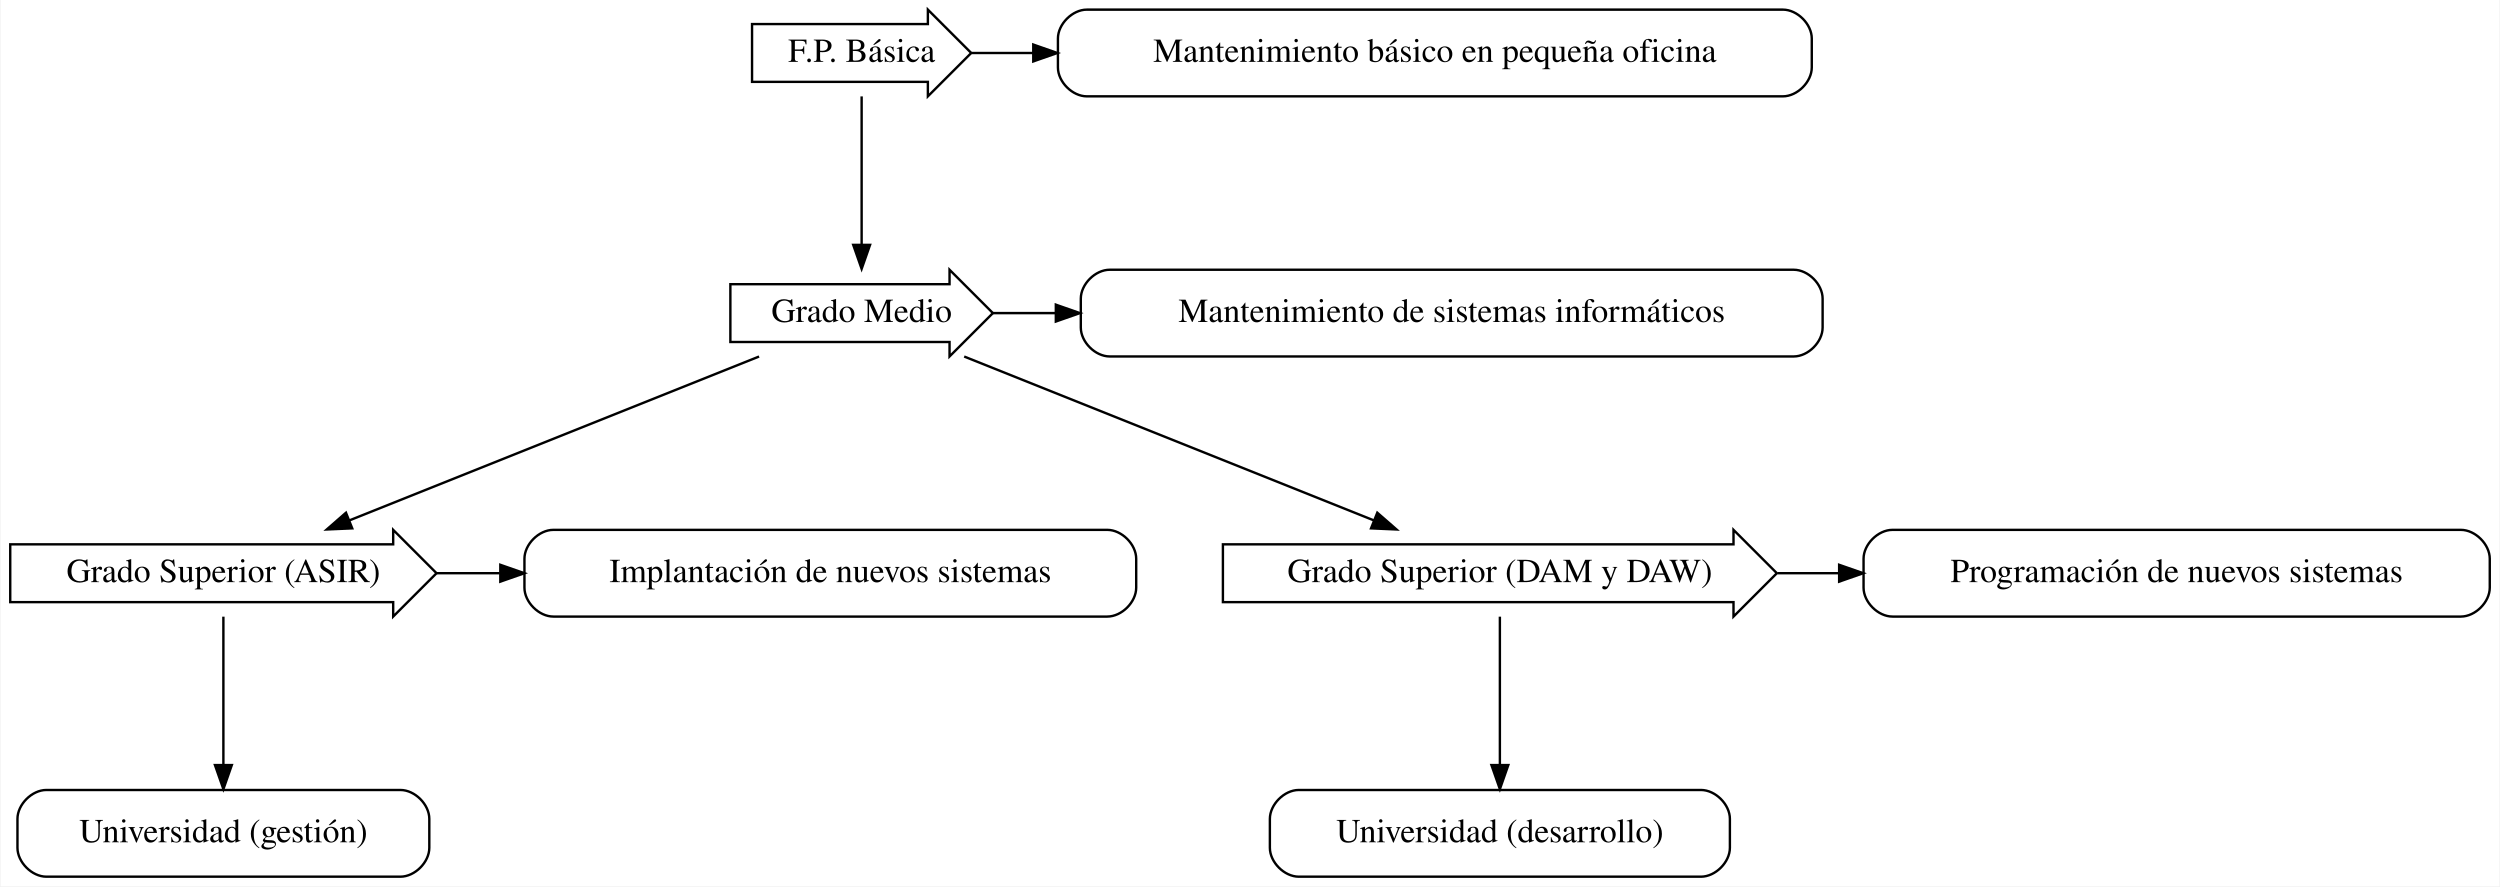
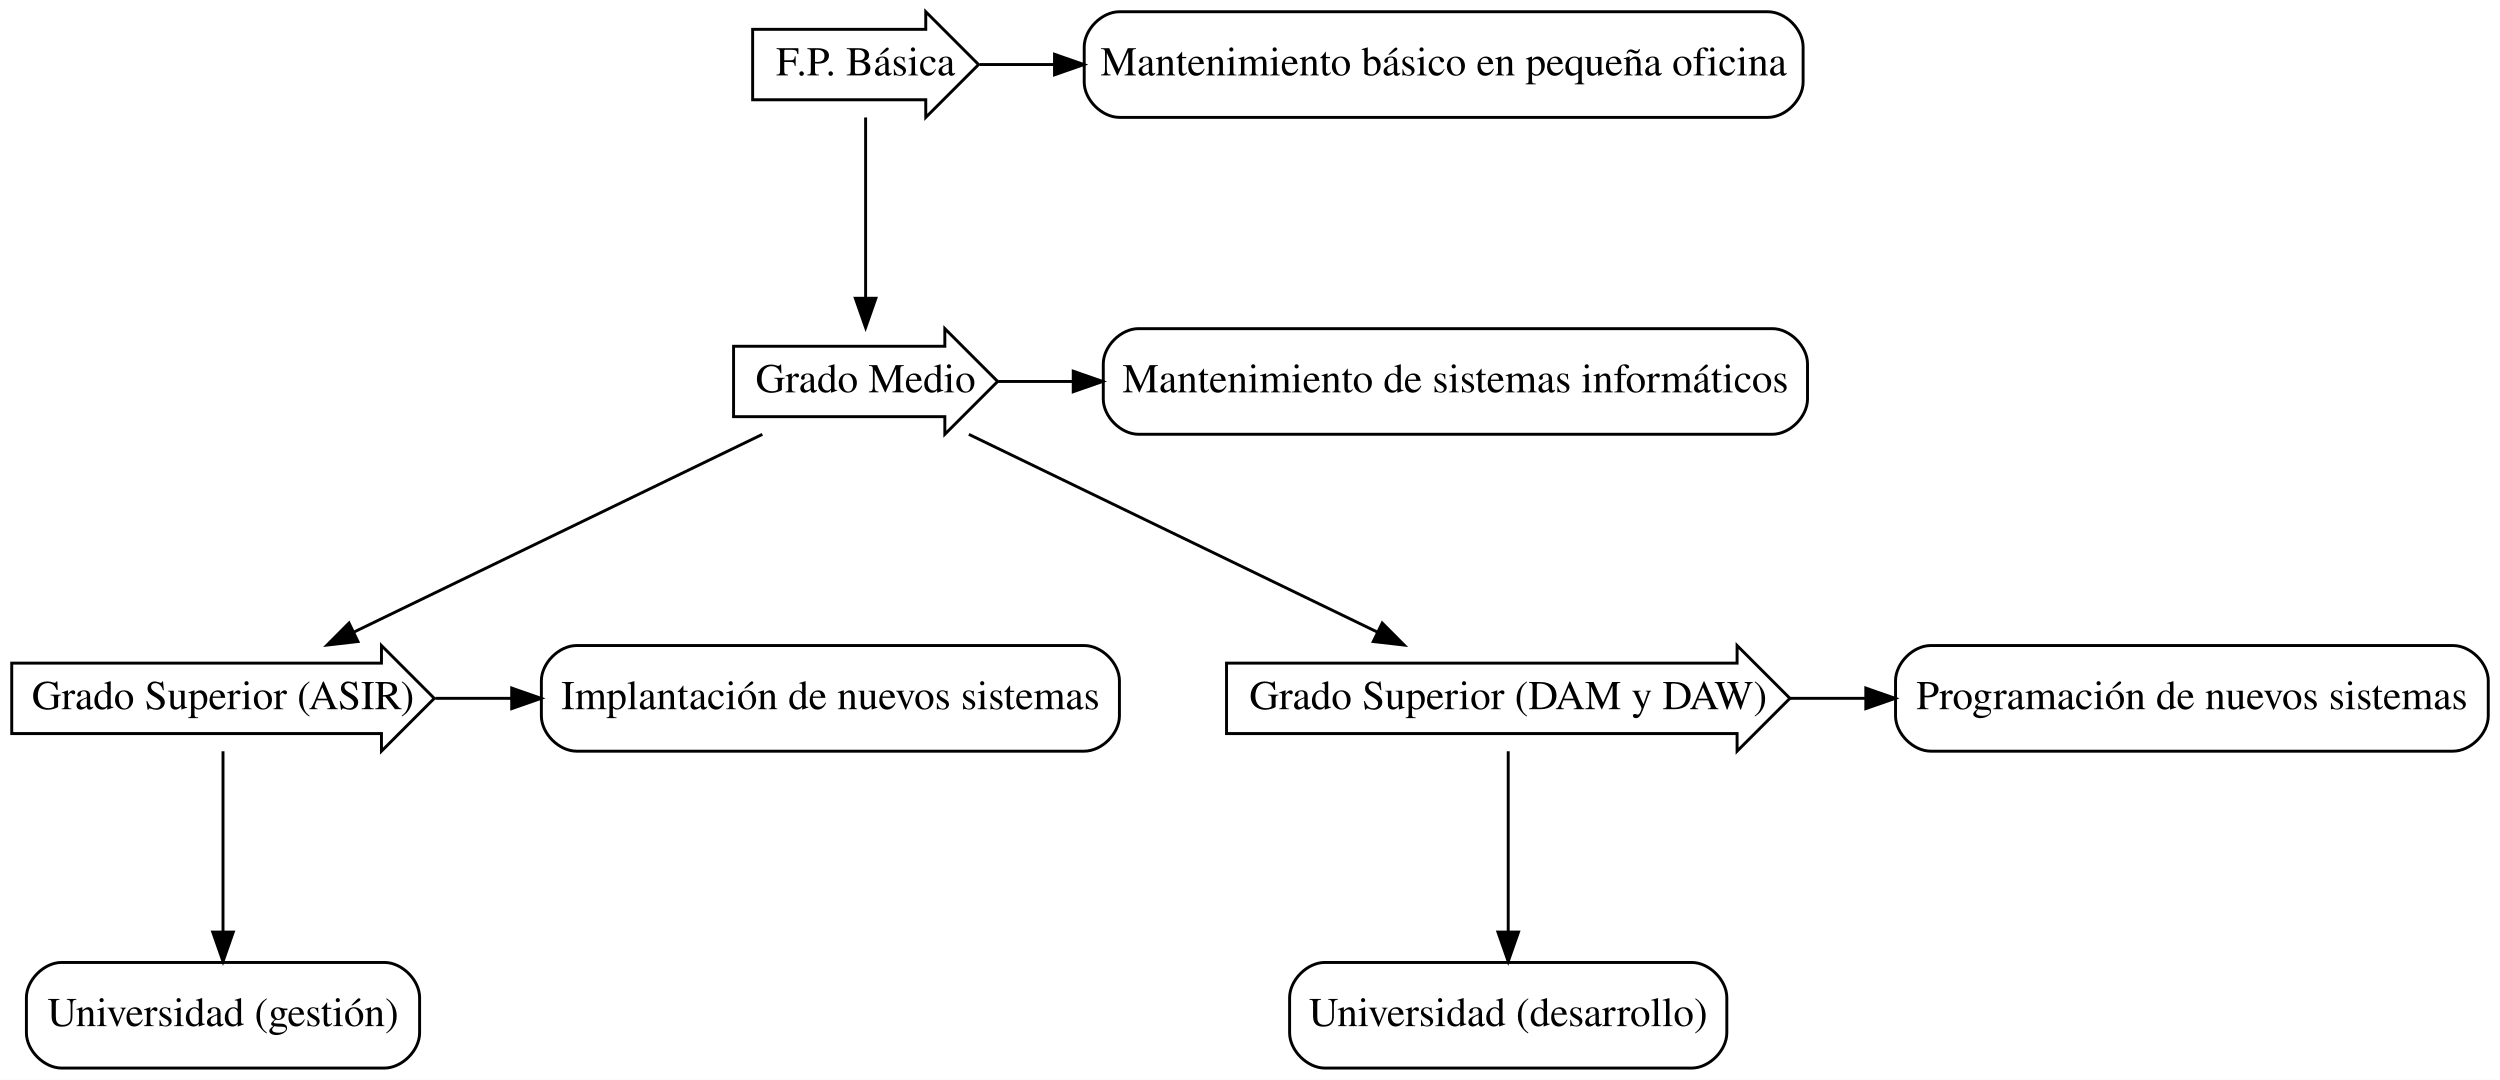
- <svg xmlns="http://www.w3.org/2000/svg" width="1038pt" height="368pt" viewBox="0.00 0.00 1037.50 368.00">
+ <svg xmlns="http://www.w3.org/2000/svg" width="852pt" height="368pt" viewBox="0.00 0.00 852.00 368.00">
  <g id="graph0" class="graph" transform="scale(1 1) rotate(0) translate(4 364)">
-     <polygon fill="white" stroke="transparent" points="-4,4 -4,-364 1033.5,-364 1033.5,4 -4,4" />
+     <polygon fill="white" stroke="transparent" points="-4,4 -4,-364 848,-364 848,4 -4,4" />
    <g id="node1" class="node">
-       <polygon fill="none" stroke="black" points="381,-354 308,-354 308,-330 381,-330 381,-324 399,-342 381,-360 381,-354" />
-       <text text-anchor="middle" x="353.5" y="-338.3" font-family="Times,serif" font-size="14.00">F.P. Básica</text>
+       <polygon fill="none" stroke="black" points="311.5,-354 252.5,-354 252.5,-330 311.5,-330 311.5,-324 329.5,-342 311.5,-360 311.5,-354" />
+       <text text-anchor="middle" x="291" y="-338.3" font-family="Times,serif" font-size="14.00">F.P. Básica</text>
    </g>
    <g id="node2" class="node">
-       <polygon fill="none" stroke="black" points="390,-246 299,-246 299,-222 390,-222 390,-216 408,-234 390,-252 390,-246" />
-       <text text-anchor="middle" x="353.5" y="-230.3" font-family="Times,serif" font-size="14.00">Grado Medio</text>
+       <polygon fill="none" stroke="black" points="318,-246 246,-246 246,-222 318,-222 318,-216 336,-234 318,-252 318,-246" />
+       <text text-anchor="middle" x="291" y="-230.3" font-family="Times,serif" font-size="14.00">Grado Medio</text>
    </g>
    <g id="edge1" class="edge">
-       <path fill="none" stroke="black" d="M353.5,-323.97C353.5,-307.38 353.5,-281.88 353.5,-262.43" />
-       <polygon fill="black" stroke="black" points="357,-262.34 353.5,-252.34 350,-262.34 357,-262.34" />
+       <path fill="none" stroke="black" d="M291,-323.97C291,-307.38 291,-281.88 291,-262.43" />
+       <polygon fill="black" stroke="black" points="294.5,-262.34 291,-252.34 287.5,-262.34 294.5,-262.34" />
    </g>
    <g id="node3" class="node">
-       <path fill="none" stroke="black" d="M736,-360C736,-360 447,-360 447,-360 441,-360 435,-354 435,-348 435,-348 435,-336 435,-336 435,-330 441,-324 447,-324 447,-324 736,-324 736,-324 742,-324 748,-330 748,-336 748,-336 748,-348 748,-348 748,-354 742,-360 736,-360" />
-       <text text-anchor="middle" x="591.5" y="-338.3" font-family="Times,serif" font-size="14.00">Mantenimiento básico en pequeña oficina</text>
+       <path fill="none" stroke="black" d="M598.5,-360C598.5,-360 377.5,-360 377.5,-360 371.5,-360 365.5,-354 365.5,-348 365.5,-348 365.5,-336 365.5,-336 365.5,-330 371.5,-324 377.5,-324 377.5,-324 598.5,-324 598.5,-324 604.5,-324 610.5,-330 610.5,-336 610.5,-336 610.5,-348 610.5,-348 610.5,-354 604.5,-360 598.5,-360" />
+       <text text-anchor="middle" x="488" y="-338.3" font-family="Times,serif" font-size="14.00">Mantenimiento básico en pequeña oficina</text>
    </g>
    <g id="edge2" class="edge">
-       <path fill="none" stroke="black" d="M399.05,-342C407.61,-342 416.16,-342 424.72,-342" />
-       <polygon fill="black" stroke="black" points="424.76,-345.5 434.76,-342 424.76,-338.5 424.76,-345.5" />
+       <path fill="none" stroke="black" d="M329.86,-342C338.28,-342 346.7,-342 355.11,-342" />
+       <polygon fill="black" stroke="black" points="355.38,-345.5 365.38,-342 355.38,-338.5 355.38,-345.5" />
    </g>
    <g id="node4" class="node">
-       <polygon fill="none" stroke="black" points="159,-138 0,-138 0,-114 159,-114 159,-108 177,-126 159,-144 159,-138" />
-       <text text-anchor="middle" x="88.5" y="-122.3" font-family="Times,serif" font-size="14.00">Grado Superior (ASIR)</text>
+       <polygon fill="none" stroke="black" points="126,-138 0,-138 0,-114 126,-114 126,-108 144,-126 126,-144 126,-138" />
+       <text text-anchor="middle" x="72" y="-122.3" font-family="Times,serif" font-size="14.00">Grado Superior (ASIR)</text>
    </g>
    <g id="edge3" class="edge">
-       <path fill="none" stroke="black" d="M310.92,-215.97C264.6,-197.44 190.52,-167.81 140.72,-147.89" />
-       <polygon fill="black" stroke="black" points="142,-144.63 131.41,-144.16 139.4,-151.13 142,-144.63" />
+       <path fill="none" stroke="black" d="M255.81,-215.97C218.01,-197.67 157.84,-168.55 116.71,-148.64" />
+       <polygon fill="black" stroke="black" points="117.99,-145.37 107.46,-144.16 114.94,-151.67 117.99,-145.37" />
    </g>
    <g id="node5" class="node">
-       <polygon fill="none" stroke="black" points="715.5,-138 503.5,-138 503.5,-114 715.5,-114 715.5,-108 733.5,-126 715.5,-144 715.5,-138" />
-       <text text-anchor="middle" x="618.5" y="-122.3" font-family="Times,serif" font-size="14.00">Grado Superior (DAM y DAW)</text>
+       <polygon fill="none" stroke="black" points="588,-138 414,-138 414,-114 588,-114 588,-108 606,-126 588,-144 588,-138" />
+       <text text-anchor="middle" x="510" y="-122.3" font-family="Times,serif" font-size="14.00">Grado Superior (DAM y DAW)</text>
    </g>
    <g id="edge4" class="edge">
-       <path fill="none" stroke="black" d="M396.08,-215.97C442.4,-197.44 516.48,-167.81 566.28,-147.89" />
-       <polygon fill="black" stroke="black" points="567.6,-151.13 575.59,-144.16 565,-144.63 567.6,-151.13" />
+       <path fill="none" stroke="black" d="M326.19,-215.97C363.99,-197.67 424.16,-168.55 465.29,-148.64" />
+       <polygon fill="black" stroke="black" points="467.06,-151.67 474.54,-144.16 464.01,-145.37 467.06,-151.67" />
    </g>
    <g id="node6" class="node">
-       <path fill="none" stroke="black" d="M740.5,-252C740.5,-252 456.5,-252 456.5,-252 450.5,-252 444.5,-246 444.5,-240 444.5,-240 444.5,-228 444.5,-228 444.5,-222 450.5,-216 456.5,-216 456.5,-216 740.5,-216 740.5,-216 746.5,-216 752.5,-222 752.5,-228 752.5,-228 752.5,-240 752.5,-240 752.5,-246 746.5,-252 740.5,-252" />
-       <text text-anchor="middle" x="598.5" y="-230.3" font-family="Times,serif" font-size="14.00">Mantenimiento de sistemas informáticos</text>
+       <path fill="none" stroke="black" d="M600,-252C600,-252 384,-252 384,-252 378,-252 372,-246 372,-240 372,-240 372,-228 372,-228 372,-222 378,-216 384,-216 384,-216 600,-216 600,-216 606,-216 612,-222 612,-228 612,-228 612,-240 612,-240 612,-246 606,-252 600,-252" />
+       <text text-anchor="middle" x="492" y="-230.3" font-family="Times,serif" font-size="14.00">Mantenimiento de sistemas informáticos</text>
    </g>
    <g id="edge5" class="edge">
-       <path fill="none" stroke="black" d="M408.05,-234C416.7,-234 425.34,-234 433.98,-234" />
-       <polygon fill="black" stroke="black" points="434.13,-237.5 444.13,-234 434.13,-230.5 434.13,-237.5" />
+       <path fill="none" stroke="black" d="M336.15,-234C344.68,-234 353.21,-234 361.74,-234" />
+       <polygon fill="black" stroke="black" points="361.76,-237.5 371.76,-234 361.76,-230.5 361.76,-237.5" />
    </g>
    <g id="node7" class="node">
-       <path fill="none" stroke="black" d="M455.5,-144C455.5,-144 225.5,-144 225.5,-144 219.5,-144 213.5,-138 213.5,-132 213.5,-132 213.5,-120 213.5,-120 213.5,-114 219.5,-108 225.5,-108 225.5,-108 455.5,-108 455.5,-108 461.5,-108 467.5,-114 467.5,-120 467.5,-120 467.5,-132 467.5,-132 467.5,-138 461.5,-144 455.5,-144" />
-       <text text-anchor="middle" x="340.5" y="-122.3" font-family="Times,serif" font-size="14.00">Implantación de nuevos sistemas</text>
+       <path fill="none" stroke="black" d="M365.5,-144C365.5,-144 192.5,-144 192.5,-144 186.5,-144 180.5,-138 180.5,-132 180.5,-132 180.5,-120 180.5,-120 180.5,-114 186.5,-108 192.5,-108 192.5,-108 365.5,-108 365.5,-108 371.5,-108 377.5,-114 377.5,-120 377.5,-120 377.5,-132 377.5,-132 377.5,-138 371.5,-144 365.5,-144" />
+       <text text-anchor="middle" x="279" y="-122.3" font-family="Times,serif" font-size="14.00">Implantación de nuevos sistemas</text>
    </g>
    <g id="edge6" class="edge">
-       <path fill="none" stroke="black" d="M177.09,-126C185.81,-126 194.53,-126 203.24,-126" />
-       <polygon fill="black" stroke="black" points="203.48,-129.5 213.48,-126 203.48,-122.5 203.48,-129.5" />
+       <path fill="none" stroke="black" d="M144.37,-126C153,-126 161.63,-126 170.26,-126" />
+       <polygon fill="black" stroke="black" points="170.39,-129.5 180.39,-126 170.39,-122.5 170.39,-129.5" />
    </g>
    <g id="node10" class="node">
-       <path fill="none" stroke="black" d="M162,-36C162,-36 15,-36 15,-36 9,-36 3,-30 3,-24 3,-24 3,-12 3,-12 3,-6 9,0 15,0 15,0 162,0 162,0 168,0 174,-6 174,-12 174,-12 174,-24 174,-24 174,-30 168,-36 162,-36" />
-       <text text-anchor="middle" x="88.5" y="-14.3" font-family="Times,serif" font-size="14.00">Universidad (gestión)</text>
+       <path fill="none" stroke="black" d="M127,-36C127,-36 17,-36 17,-36 11,-36 5,-30 5,-24 5,-24 5,-12 5,-12 5,-6 11,0 17,0 17,0 127,0 127,0 133,0 139,-6 139,-12 139,-12 139,-24 139,-24 139,-30 133,-36 127,-36" />
+       <text text-anchor="middle" x="72" y="-14.3" font-family="Times,serif" font-size="14.00">Universidad (gestión)</text>
    </g>
    <g id="edge9" class="edge">
-       <path fill="none" stroke="black" d="M88.5,-107.97C88.5,-91.38 88.5,-65.88 88.5,-46.43" />
-       <polygon fill="black" stroke="black" points="92,-46.34 88.5,-36.34 85,-46.34 92,-46.34" />
+       <path fill="none" stroke="black" d="M72,-107.97C72,-91.38 72,-65.88 72,-46.43" />
+       <polygon fill="black" stroke="black" points="75.5,-46.34 72,-36.34 68.5,-46.34 75.5,-46.34" />
    </g>
    <g id="node8" class="node">
-       <path fill="none" stroke="black" d="M702,-36C702,-36 535,-36 535,-36 529,-36 523,-30 523,-24 523,-24 523,-12 523,-12 523,-6 529,0 535,0 535,0 702,0 702,0 708,0 714,-6 714,-12 714,-12 714,-24 714,-24 714,-30 708,-36 702,-36" />
-       <text text-anchor="middle" x="618.5" y="-14.3" font-family="Times,serif" font-size="14.00">Universidad (desarrollo)</text>
+       <path fill="none" stroke="black" d="M572.5,-36C572.5,-36 447.5,-36 447.5,-36 441.5,-36 435.5,-30 435.5,-24 435.5,-24 435.5,-12 435.5,-12 435.5,-6 441.5,0 447.5,0 447.5,0 572.5,0 572.5,0 578.5,0 584.5,-6 584.5,-12 584.5,-12 584.5,-24 584.5,-24 584.5,-30 578.5,-36 572.5,-36" />
+       <text text-anchor="middle" x="510" y="-14.3" font-family="Times,serif" font-size="14.00">Universidad (desarrollo)</text>
    </g>
    <g id="edge7" class="edge">
-       <path fill="none" stroke="black" d="M618.5,-107.97C618.5,-91.38 618.5,-65.88 618.5,-46.43" />
-       <polygon fill="black" stroke="black" points="622,-46.34 618.5,-36.34 615,-46.34 622,-46.34" />
+       <path fill="none" stroke="black" d="M510,-107.97C510,-91.38 510,-65.88 510,-46.43" />
+       <polygon fill="black" stroke="black" points="513.5,-46.34 510,-36.34 506.5,-46.34 513.5,-46.34" />
    </g>
    <g id="node9" class="node">
-       <path fill="none" stroke="black" d="M1017.5,-144C1017.5,-144 781.5,-144 781.5,-144 775.5,-144 769.5,-138 769.5,-132 769.5,-132 769.5,-120 769.5,-120 769.5,-114 775.5,-108 781.5,-108 781.5,-108 1017.5,-108 1017.5,-108 1023.5,-108 1029.5,-114 1029.5,-120 1029.5,-120 1029.5,-132 1029.5,-132 1029.5,-138 1023.5,-144 1017.5,-144" />
-       <text text-anchor="middle" x="899.5" y="-122.3" font-family="Times,serif" font-size="14.00">Programación de nuevos sistemas</text>
+       <path fill="none" stroke="black" d="M832,-144C832,-144 654,-144 654,-144 648,-144 642,-138 642,-132 642,-132 642,-120 642,-120 642,-114 648,-108 654,-108 654,-108 832,-108 832,-108 838,-108 844,-114 844,-120 844,-120 844,-132 844,-132 844,-138 838,-144 832,-144" />
+       <text text-anchor="middle" x="743" y="-122.3" font-family="Times,serif" font-size="14.00">Programación de nuevos sistemas</text>
    </g>
    <g id="edge8" class="edge">
-       <path fill="none" stroke="black" d="M733.75,-126C742.29,-126 750.82,-126 759.35,-126" />
-       <polygon fill="black" stroke="black" points="759.36,-129.5 769.36,-126 759.36,-122.5 759.36,-129.5" />
+       <path fill="none" stroke="black" d="M606.02,-126C614.61,-126 623.2,-126 631.79,-126" />
+       <polygon fill="black" stroke="black" points="631.87,-129.5 641.87,-126 631.87,-122.5 631.87,-129.5" />
    </g>
  </g>
</svg>
